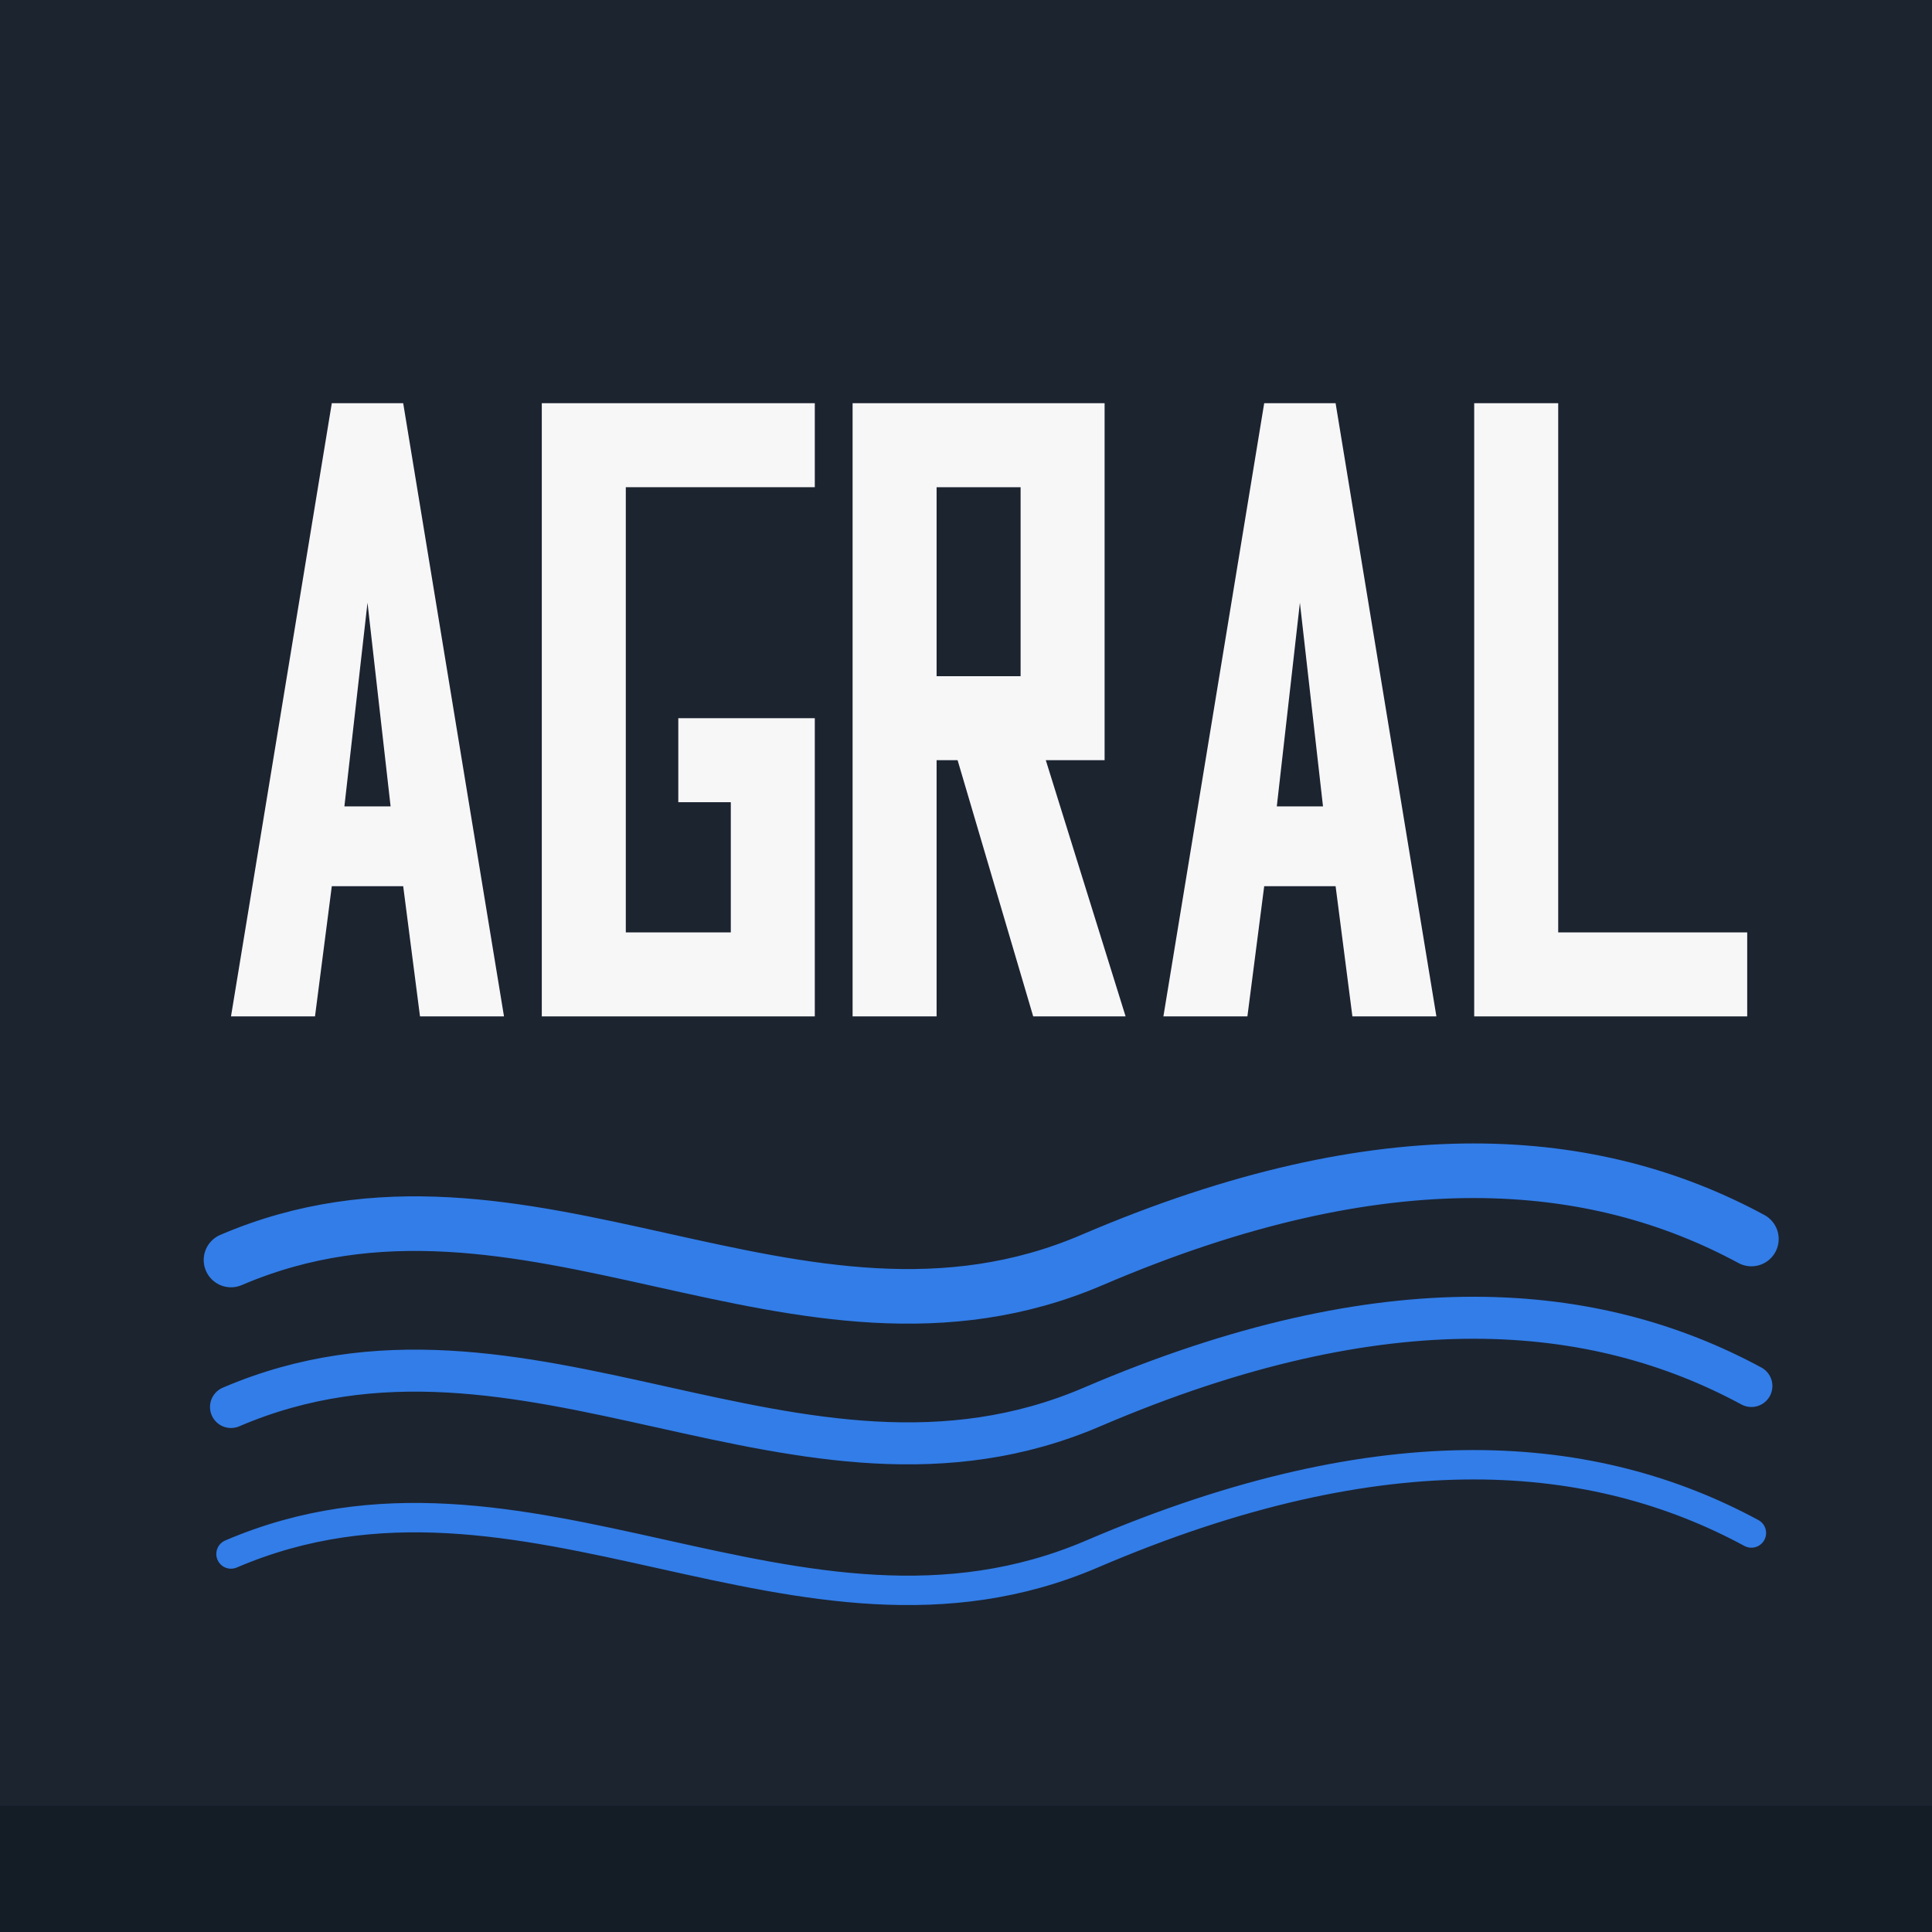
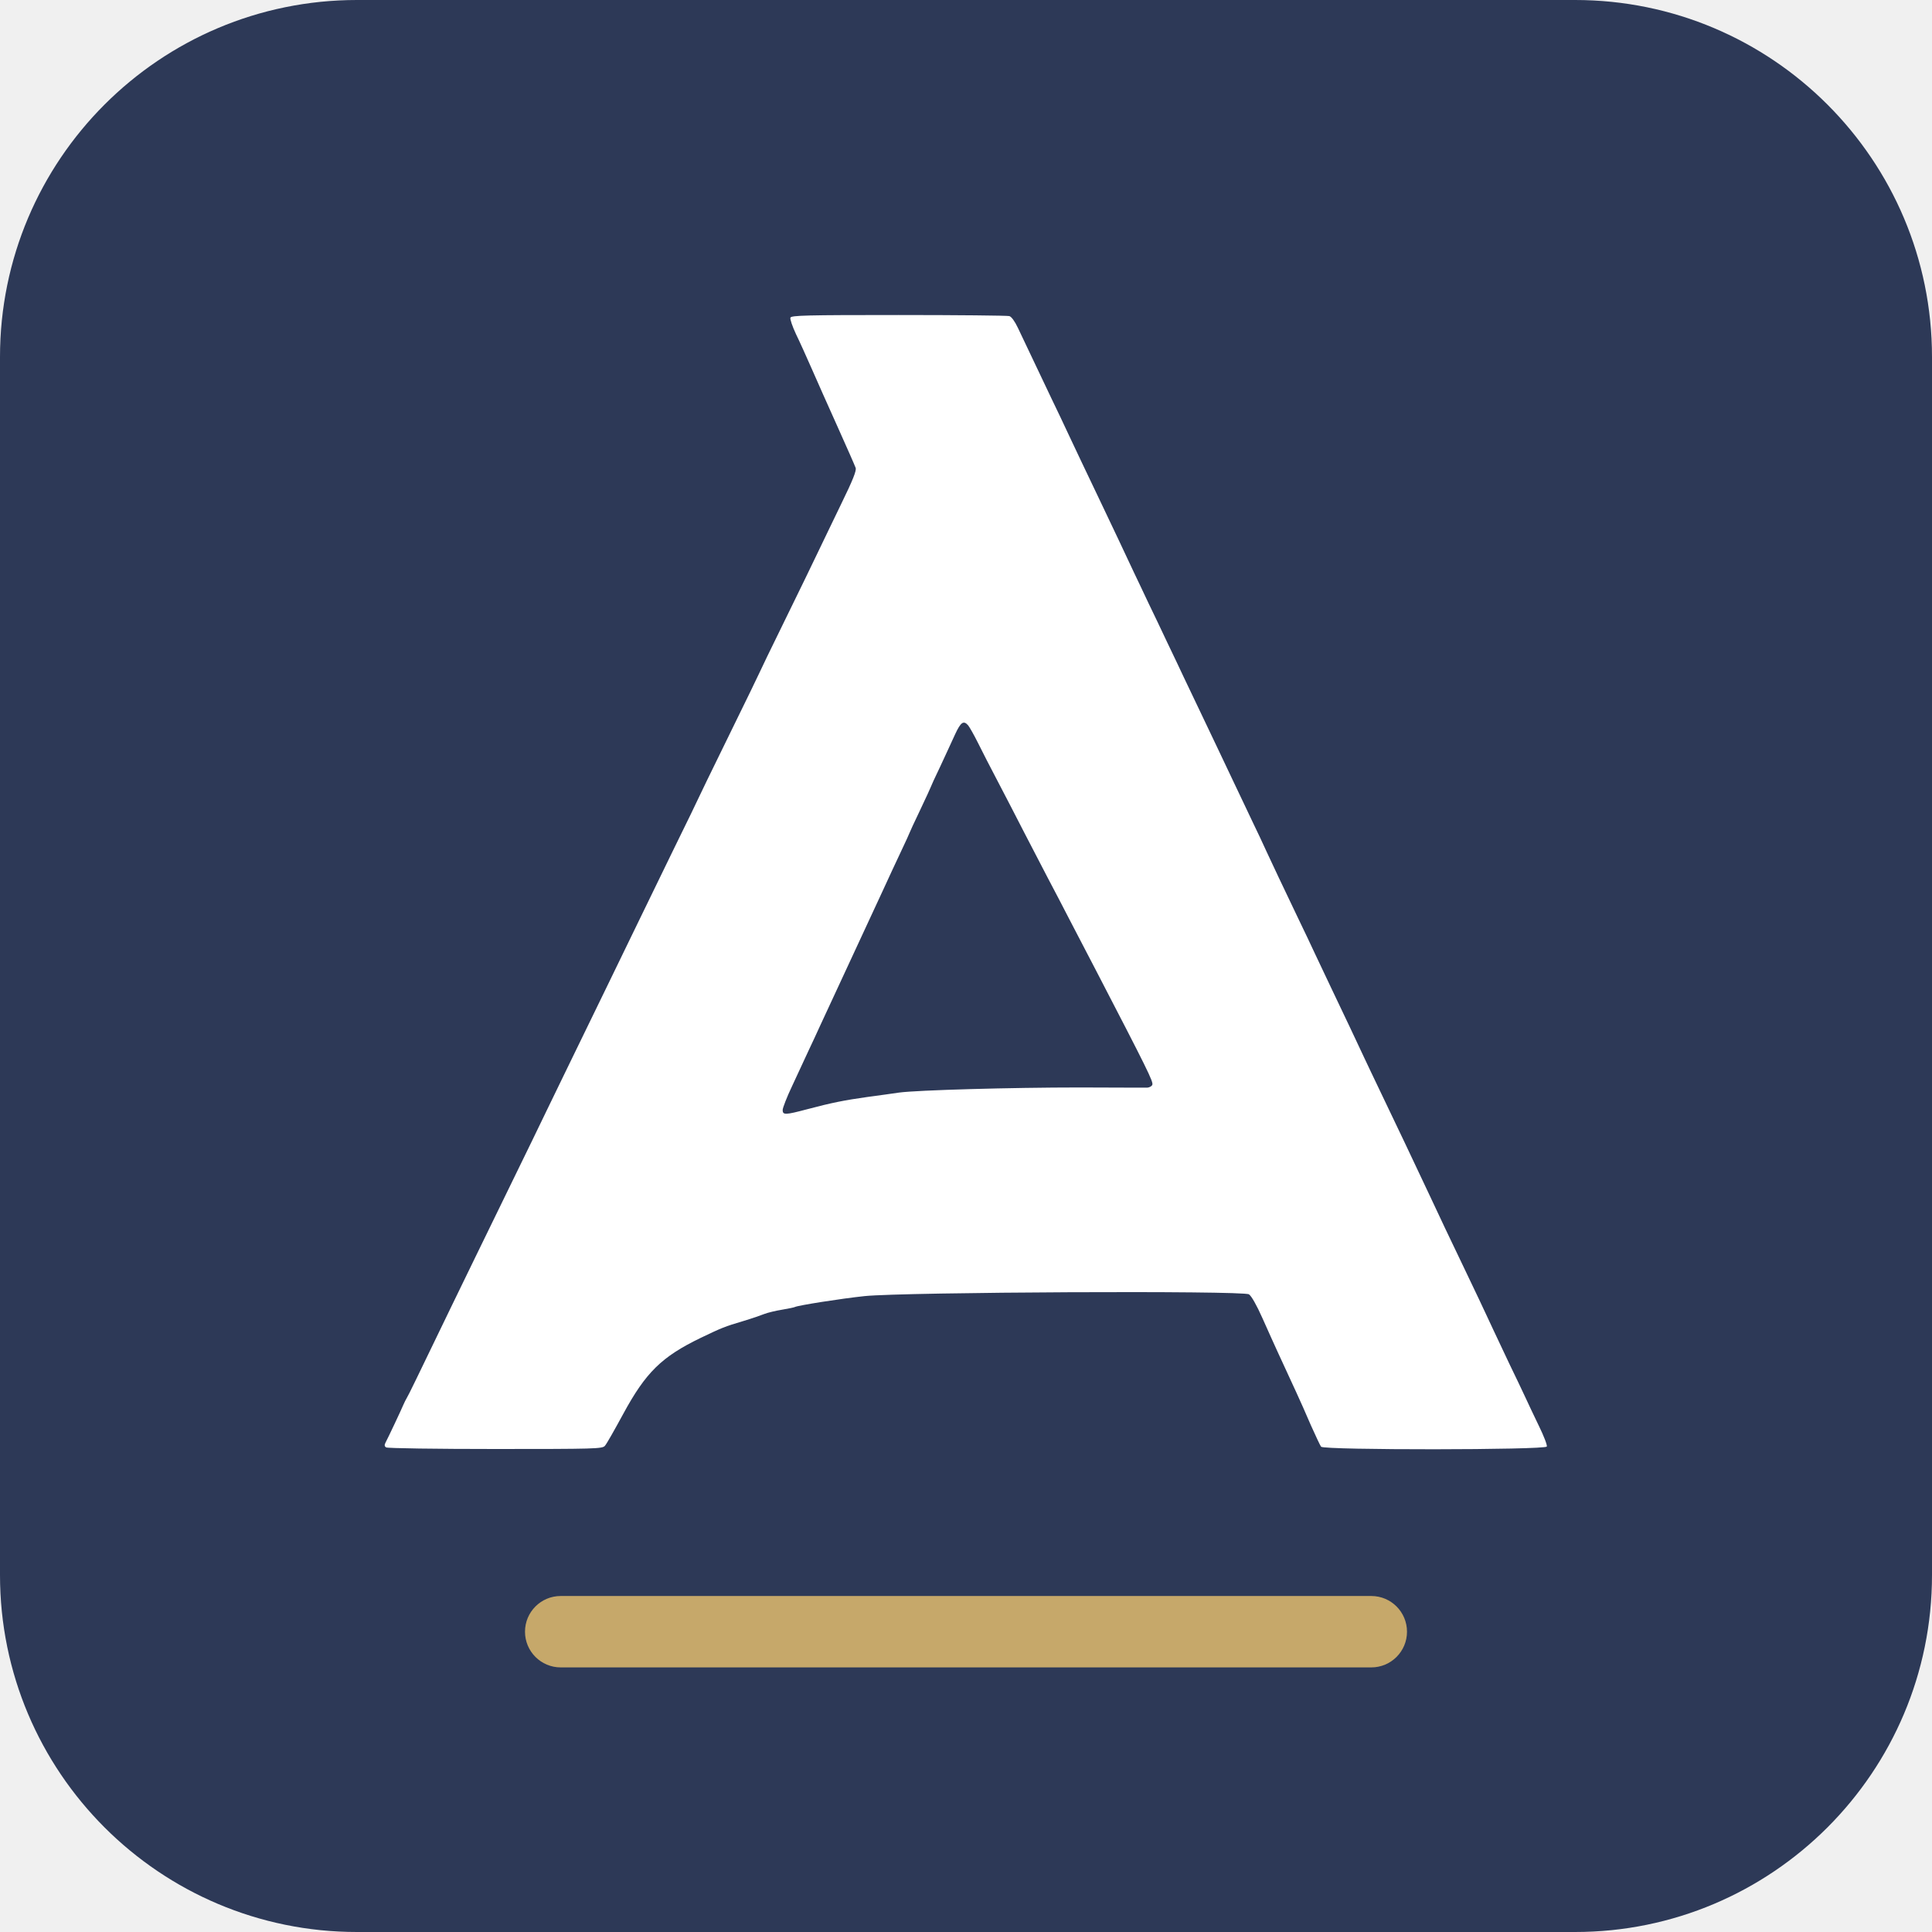
<svg xmlns="http://www.w3.org/2000/svg" width="920" height="920" viewBox="0 0 920 920" fill="none">
-   <rect width="920" height="920" fill="#1C2430" />
-   <rect y="860" width="920" height="60" fill="#141D26" />
-   <path fill-rule="evenodd" d="M110 484L158 192H192L240 484H200L192 422H158L150 484Z M164 384H186L175 287Z" fill="#F7F7F8" />
-   <path d="M258 192H388V232H258ZM258 192H298V484H258ZM258 444H388V484H258ZM348 342H388V484H348ZM323 342H388V382H323Z" fill="#F7F7F8" />
-   <path d="M406 192H446V484H406ZM406 192H526V232H406ZM486 192H526V342H486ZM406 322H526V362H406ZM456 362H498L536 484H492Z" fill="#F7F7F8" />
-   <path fill-rule="evenodd" d="M554 484L602 192H636L684 484H644L636 422H602L594 484Z M608 384H630L619 287Z" fill="#F7F7F8" />
-   <path d="M702 192H742V484H702ZM702 444H832V484H702Z" fill="#F7F7F8" />
-   <path d="M110 600 C250 540 380 660 520 600 S760 550 834 590" stroke="#327DE8" stroke-width="26" stroke-linecap="round" fill="none" />
-   <path d="M110 670 C250 610 380 730 520 670 S760 620 834 660" stroke="#327DE8" stroke-width="20" stroke-linecap="round" fill="none" />
-   <path d="M110 740 C250 680 380 800 520 740 S760 690 834 730" stroke="#327DE8" stroke-width="14" stroke-linecap="round" fill="none" />
+   <rect width="920" height="920" rx="170" fill="#2D3957" />
+   <g transform="translate(182.9,690.0) scale(0.08398,-0.08398)">
+     <path d="M2304 6415 c-3 -8 11 -49 31 -92 21 -43 61 -132 90 -198 29 -66 95 -215 147 -330 52 -116 98 -220 102 -232 5 -16 -16 -69 -80 -200 -47 -98 -108 -223 -134 -278 -26 -55 -111 -230 -189 -389 -78 -158 -141 -290 -141 -291 0 -2 -79 -164 -175 -360 -96 -196 -175 -358 -175 -360 0 -1 -62 -130 -139 -286 -76 -156 -171 -351 -211 -434 -40 -82 -114 -235 -165 -340 -208 -428 -281 -577 -347 -714 -38 -79 -114 -236 -170 -350 -206 -422 -297 -610 -368 -756 -196 -406 -242 -501 -251 -515 -5 -8 -14 -26 -20 -40 -13 -31 -87 -188 -101 -214 -7 -14 -6 -21 4 -27 7 -5 286 -9 619 -9 565 0 607 1 621 18 9 9 55 91 104 181 128 236 218 324 439 431 121 58 136 64 240 95 50 15 105 34 122 41 18 7 63 18 100 24 36 6 69 13 72 15 16 9 262 48 396 62 225 23 2145 32 2179 10 14 -9 44 -62 76 -134 29 -65 68 -152 87 -193 19 -41 43 -93 53 -115 10 -22 34 -74 53 -115 19 -41 56 -124 82 -185 27 -60 53 -116 58 -122 15 -20 1273 -19 1280 1 3 8 -17 60 -45 117 -27 57 -64 133 -80 169 -17 36 -55 117 -86 180 -30 63 -71 151 -92 195 -20 44 -58 123 -82 175 -25 52 -67 140 -93 195 -26 55 -70 147 -98 205 -27 58 -66 141 -87 185 -67 143 -214 453 -285 600 -29 61 -69 144 -88 185 -38 81 -111 237 -187 395 -26 55 -67 141 -90 190 -23 50 -66 140 -95 200 -98 205 -143 300 -180 380 -20 44 -56 121 -80 170 -24 50 -66 140 -95 200 -70 147 -130 275 -202 425 -33 69 -75 157 -93 195 -18 39 -61 129 -95 200 -34 72 -81 171 -105 220 -23 50 -61 128 -83 175 -22 47 -61 130 -87 185 -26 55 -69 145 -95 200 -99 207 -149 313 -190 400 -23 50 -66 140 -95 200 -47 98 -89 187 -191 402 -18 38 -37 64 -49 67 -11 3 -294 6 -628 6 -525 0 -608 -2 -613 -15z m1008 -2312 c8 -10 33 -54 55 -98 22 -44 72 -143 113 -220 40 -77 108 -207 150 -290 43 -82 103 -199 135 -260 32 -60 86 -164 120 -230 34 -66 102 -196 151 -290 292 -563 327 -633 320 -650 -3 -8 -16 -15 -28 -16 -13 0 -185 0 -383 1 -390 0 -921 -15 -1025 -29 -36 -5 -117 -17 -180 -25 -128 -18 -200 -32 -343 -70 -121 -32 -137 -33 -137 -4 0 12 24 74 54 137 30 64 71 152 91 196 21 44 50 107 65 140 15 33 41 89 58 125 35 75 213 458 297 640 32 69 79 172 106 228 27 57 49 105 49 107 0 2 27 60 60 129 33 70 60 128 60 130 0 2 24 55 54 117 29 63 67 144 84 182 32 69 48 80 74 50z" fill="#FFFFFF" />
+   </g>
+   <rect x="250" y="760" width="420" height="34" rx="17" fill="#C6A86A" />
</svg>
